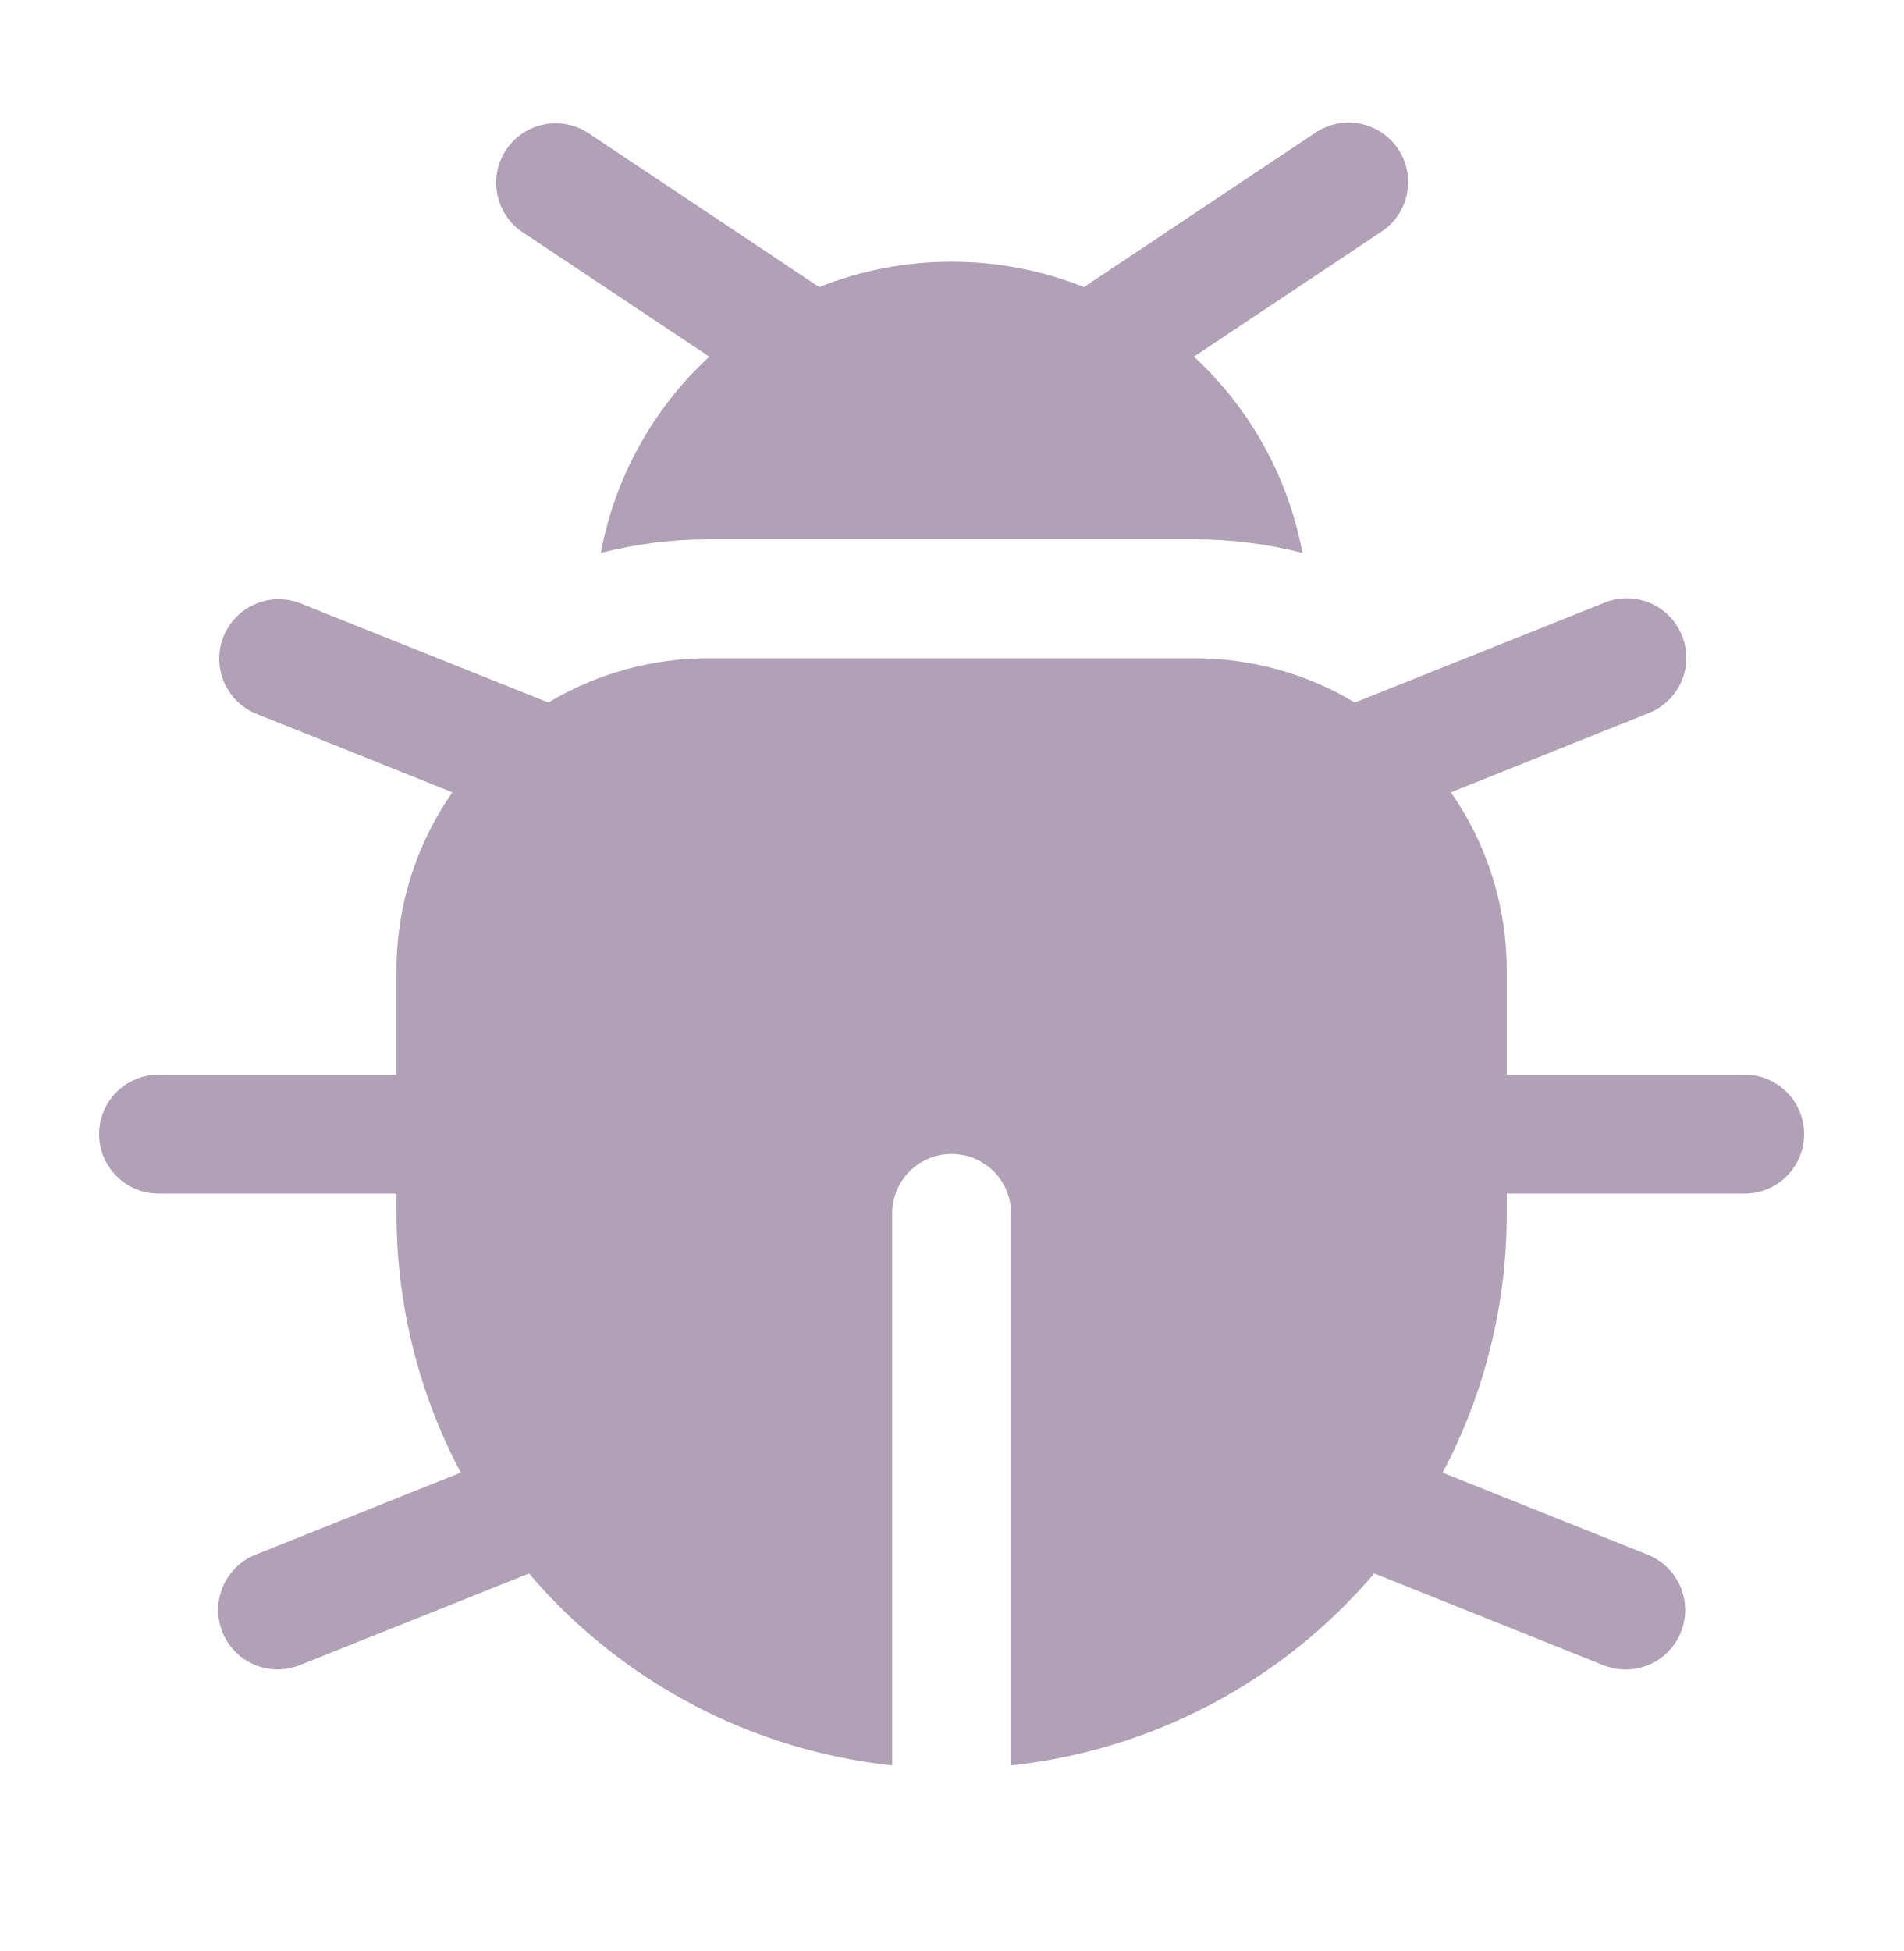
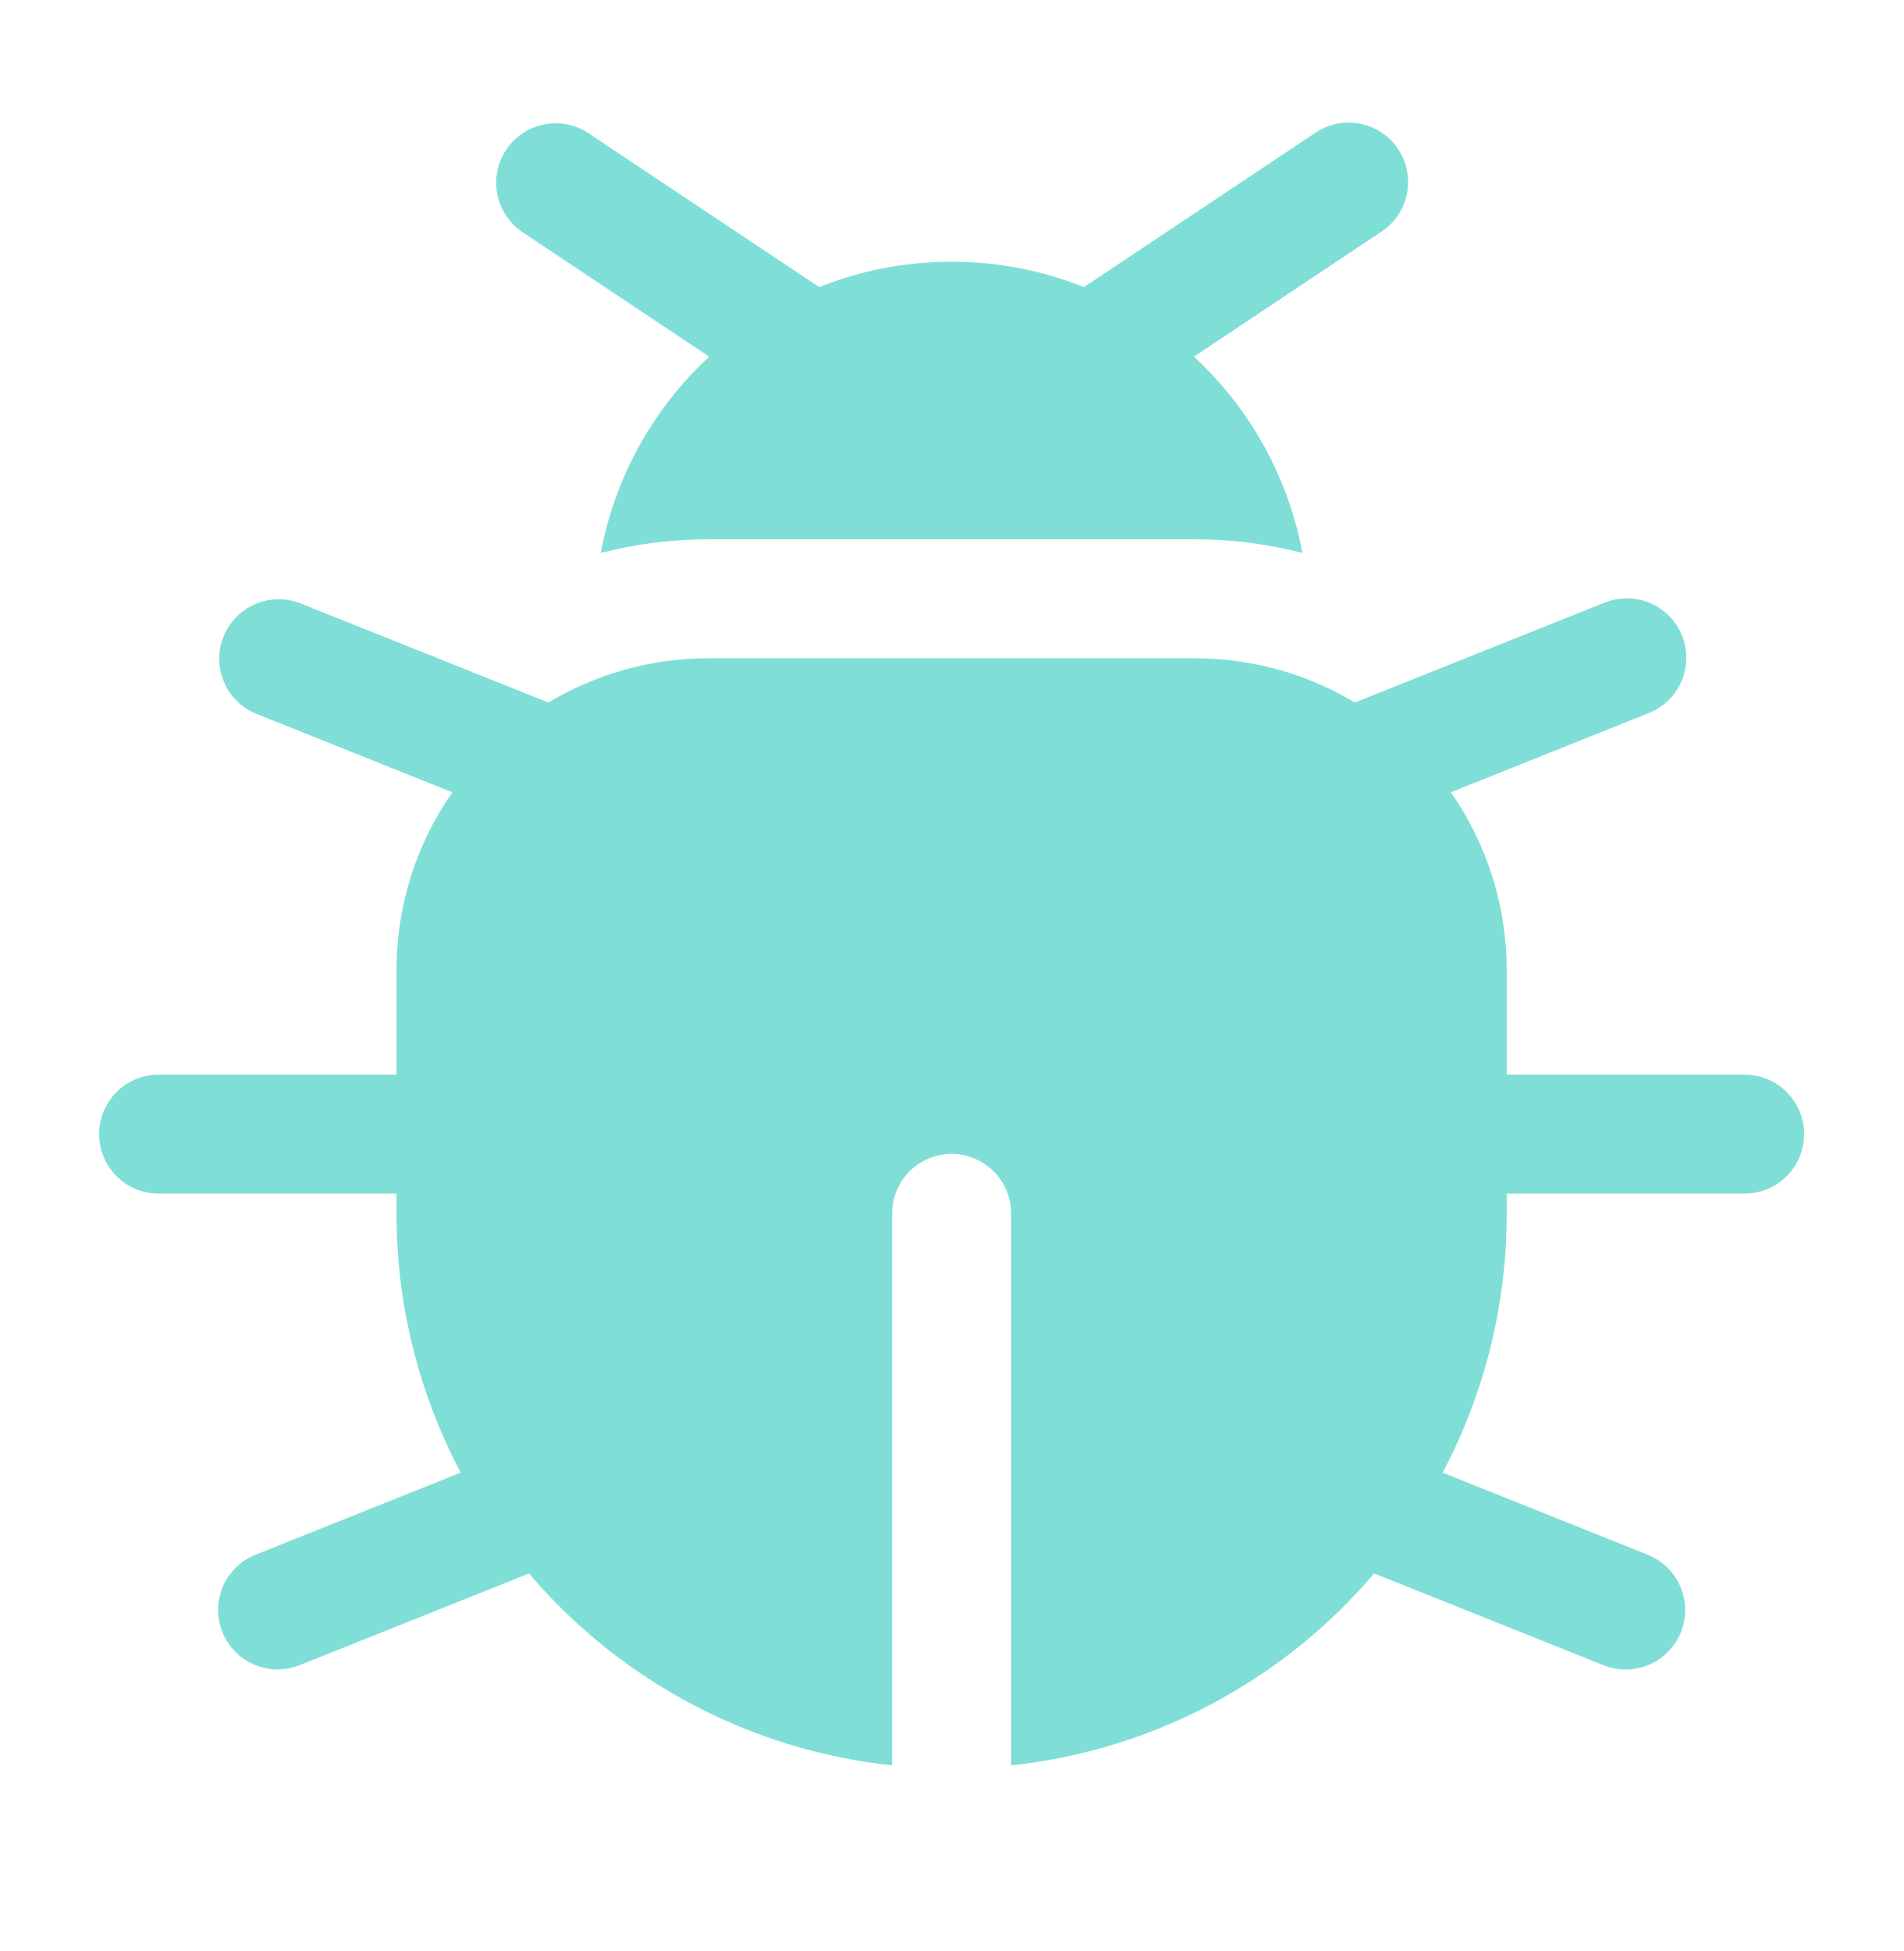
<svg xmlns="http://www.w3.org/2000/svg" width="40" height="41" viewBox="0 0 40 41" fill="none">
  <g opacity="0.5">
-     <path d="M29.027 4.873C29.165 4.783 29.284 4.666 29.378 4.53C29.471 4.393 29.536 4.239 29.569 4.078C29.602 3.916 29.603 3.749 29.572 3.586C29.54 3.424 29.476 3.27 29.385 3.132C29.293 2.995 29.175 2.877 29.037 2.785C28.9 2.694 28.745 2.63 28.583 2.599C28.421 2.567 28.254 2.568 28.092 2.601C27.93 2.635 27.776 2.7 27.64 2.793L22.782 6.033C21.897 5.68 20.953 5.499 20 5.5C19.017 5.5 18.078 5.688 17.218 6.033L12.36 2.793C12.084 2.614 11.748 2.55 11.426 2.617C11.104 2.683 10.82 2.874 10.638 3.148C10.455 3.421 10.388 3.756 10.451 4.079C10.514 4.402 10.701 4.688 10.973 4.873L14.907 7.495C13.722 8.589 12.923 10.035 12.627 11.62C13.368 11.429 14.131 11.333 14.897 11.333H25.105C25.888 11.333 26.648 11.433 27.373 11.62C27.077 10.035 26.277 8.589 25.093 7.495L29.027 4.873ZM2.083 23.833C2.083 23.502 2.215 23.184 2.449 22.949C2.684 22.715 3.002 22.583 3.333 22.583H8.333V20.397C8.333 19.003 8.767 17.712 9.507 16.65L5.368 14.993C5.067 14.865 4.828 14.624 4.703 14.322C4.578 14.021 4.575 13.681 4.697 13.378C4.819 13.074 5.055 12.831 5.354 12.699C5.653 12.567 5.992 12.558 6.298 12.673L11.525 14.763C12.543 14.153 13.709 13.831 14.897 13.833H25.103C26.337 13.833 27.49 14.173 28.475 14.763L33.702 12.673C33.855 12.608 34.019 12.574 34.185 12.574C34.352 12.573 34.517 12.605 34.67 12.669C34.824 12.733 34.963 12.827 35.08 12.945C35.197 13.064 35.289 13.204 35.351 13.358C35.413 13.513 35.443 13.678 35.441 13.844C35.438 14.011 35.402 14.175 35.335 14.327C35.268 14.479 35.171 14.617 35.05 14.731C34.93 14.845 34.787 14.935 34.632 14.993L30.493 16.65C31.259 17.749 31.669 19.057 31.667 20.397V22.583H36.667C36.998 22.583 37.316 22.715 37.55 22.949C37.785 23.184 37.917 23.502 37.917 23.833C37.917 24.165 37.785 24.483 37.55 24.717C37.316 24.952 36.998 25.083 36.667 25.083H31.667V25.5C31.67 27.399 31.207 29.27 30.32 30.948L34.632 32.673C34.94 32.797 35.186 33.037 35.316 33.342C35.447 33.647 35.451 33.991 35.327 34.299C35.204 34.607 34.964 34.853 34.659 34.984C34.354 35.114 34.01 35.118 33.702 34.995L28.882 33.065C26.949 35.338 24.217 36.782 21.25 37.1V25.5C21.25 25.169 21.118 24.851 20.884 24.616C20.649 24.382 20.331 24.25 20 24.25C19.668 24.25 19.351 24.382 19.116 24.616C18.882 24.851 18.75 25.169 18.75 25.5V37.1C15.783 36.783 13.052 35.339 11.118 33.067L6.3 34.993C6.147 35.054 5.984 35.085 5.82 35.083C5.656 35.081 5.494 35.047 5.343 34.982C5.192 34.917 5.055 34.824 4.94 34.706C4.826 34.589 4.735 34.45 4.674 34.297C4.613 34.145 4.583 33.982 4.585 33.818C4.586 33.654 4.621 33.491 4.685 33.34C4.75 33.19 4.844 33.053 4.961 32.938C5.079 32.823 5.217 32.733 5.37 32.672L9.683 30.947C8.795 29.269 8.331 27.399 8.333 25.5V25.083H3.333C3.002 25.083 2.684 24.952 2.449 24.717C2.215 24.483 2.083 24.165 2.083 23.833Z" fill="#64436E" />
+     <path d="M29.026 4.873C29.165 4.783 29.284 4.666 29.377 4.53C29.47 4.393 29.535 4.239 29.569 4.078C29.602 3.916 29.603 3.749 29.571 3.586C29.54 3.424 29.476 3.27 29.384 3.132C29.293 2.995 29.175 2.877 29.037 2.785C28.899 2.694 28.745 2.63 28.583 2.599C28.421 2.567 28.254 2.568 28.092 2.601C27.93 2.635 27.776 2.7 27.64 2.793L22.781 6.033C21.896 5.68 20.952 5.499 20 5.5C19.016 5.5 18.078 5.688 17.218 6.033L12.36 2.793C12.084 2.614 11.748 2.55 11.426 2.617C11.104 2.683 10.82 2.874 10.638 3.148C10.455 3.421 10.388 3.756 10.451 4.079C10.514 4.402 10.701 4.688 10.973 4.873L14.906 7.495C13.722 8.589 12.922 10.035 12.626 11.62C13.368 11.429 14.131 11.333 14.896 11.333H25.105C25.888 11.333 26.648 11.433 27.373 11.62C27.077 10.035 26.277 8.589 25.093 7.495L29.026 4.873ZM2.083 23.833C2.083 23.502 2.215 23.184 2.449 22.949C2.684 22.715 3.001 22.583 3.333 22.583H8.333V20.397C8.333 19.003 8.766 17.712 9.506 16.65L5.368 14.993C5.067 14.865 4.828 14.624 4.703 14.322C4.577 14.021 4.575 13.681 4.697 13.378C4.819 13.074 5.054 12.831 5.354 12.699C5.653 12.567 5.992 12.558 6.298 12.673L11.525 14.763C12.543 14.153 13.709 13.831 14.896 13.833H25.103C26.336 13.833 27.49 14.173 28.475 14.763L33.701 12.673C33.854 12.608 34.019 12.574 34.185 12.574C34.352 12.573 34.516 12.605 34.67 12.669C34.824 12.733 34.963 12.827 35.08 12.945C35.197 13.064 35.289 13.204 35.351 13.358C35.413 13.513 35.443 13.678 35.44 13.844C35.438 14.011 35.402 14.175 35.335 14.327C35.268 14.479 35.171 14.617 35.05 14.731C34.929 14.845 34.787 14.935 34.631 14.993L30.493 16.65C31.259 17.749 31.669 19.057 31.666 20.397V22.583H36.666C36.998 22.583 37.316 22.715 37.55 22.949C37.785 23.184 37.916 23.502 37.916 23.833C37.916 24.165 37.785 24.483 37.55 24.717C37.316 24.952 36.998 25.083 36.666 25.083H31.666V25.5C31.669 27.399 31.207 29.27 30.32 30.948L34.631 32.673C34.939 32.797 35.185 33.037 35.316 33.342C35.447 33.647 35.45 33.991 35.327 34.299C35.204 34.607 34.963 34.853 34.658 34.984C34.353 35.114 34.009 35.118 33.701 34.995L28.881 33.065C26.948 35.338 24.217 36.782 21.25 37.1V25.5C21.25 25.169 21.118 24.851 20.884 24.616C20.649 24.382 20.331 24.25 20 24.25C19.668 24.25 19.35 24.382 19.116 24.616C18.881 24.851 18.75 25.169 18.75 25.5V37.1C15.783 36.783 13.051 35.339 11.118 33.067L6.3 34.993C6.147 35.054 5.984 35.085 5.82 35.083C5.656 35.081 5.494 35.047 5.343 34.982C5.192 34.917 5.055 34.824 4.94 34.706C4.825 34.589 4.735 34.45 4.674 34.297C4.613 34.145 4.582 33.982 4.584 33.818C4.586 33.654 4.62 33.491 4.685 33.34C4.75 33.19 4.843 33.053 4.961 32.938C5.078 32.823 5.217 32.733 5.37 32.672L9.683 30.947C8.795 29.269 8.331 27.399 8.333 25.5V25.083H3.333C3.001 25.083 2.684 24.952 2.449 24.717C2.215 24.483 2.083 24.165 2.083 23.833Z" fill="#00C0B0" />
  </g>
</svg>
